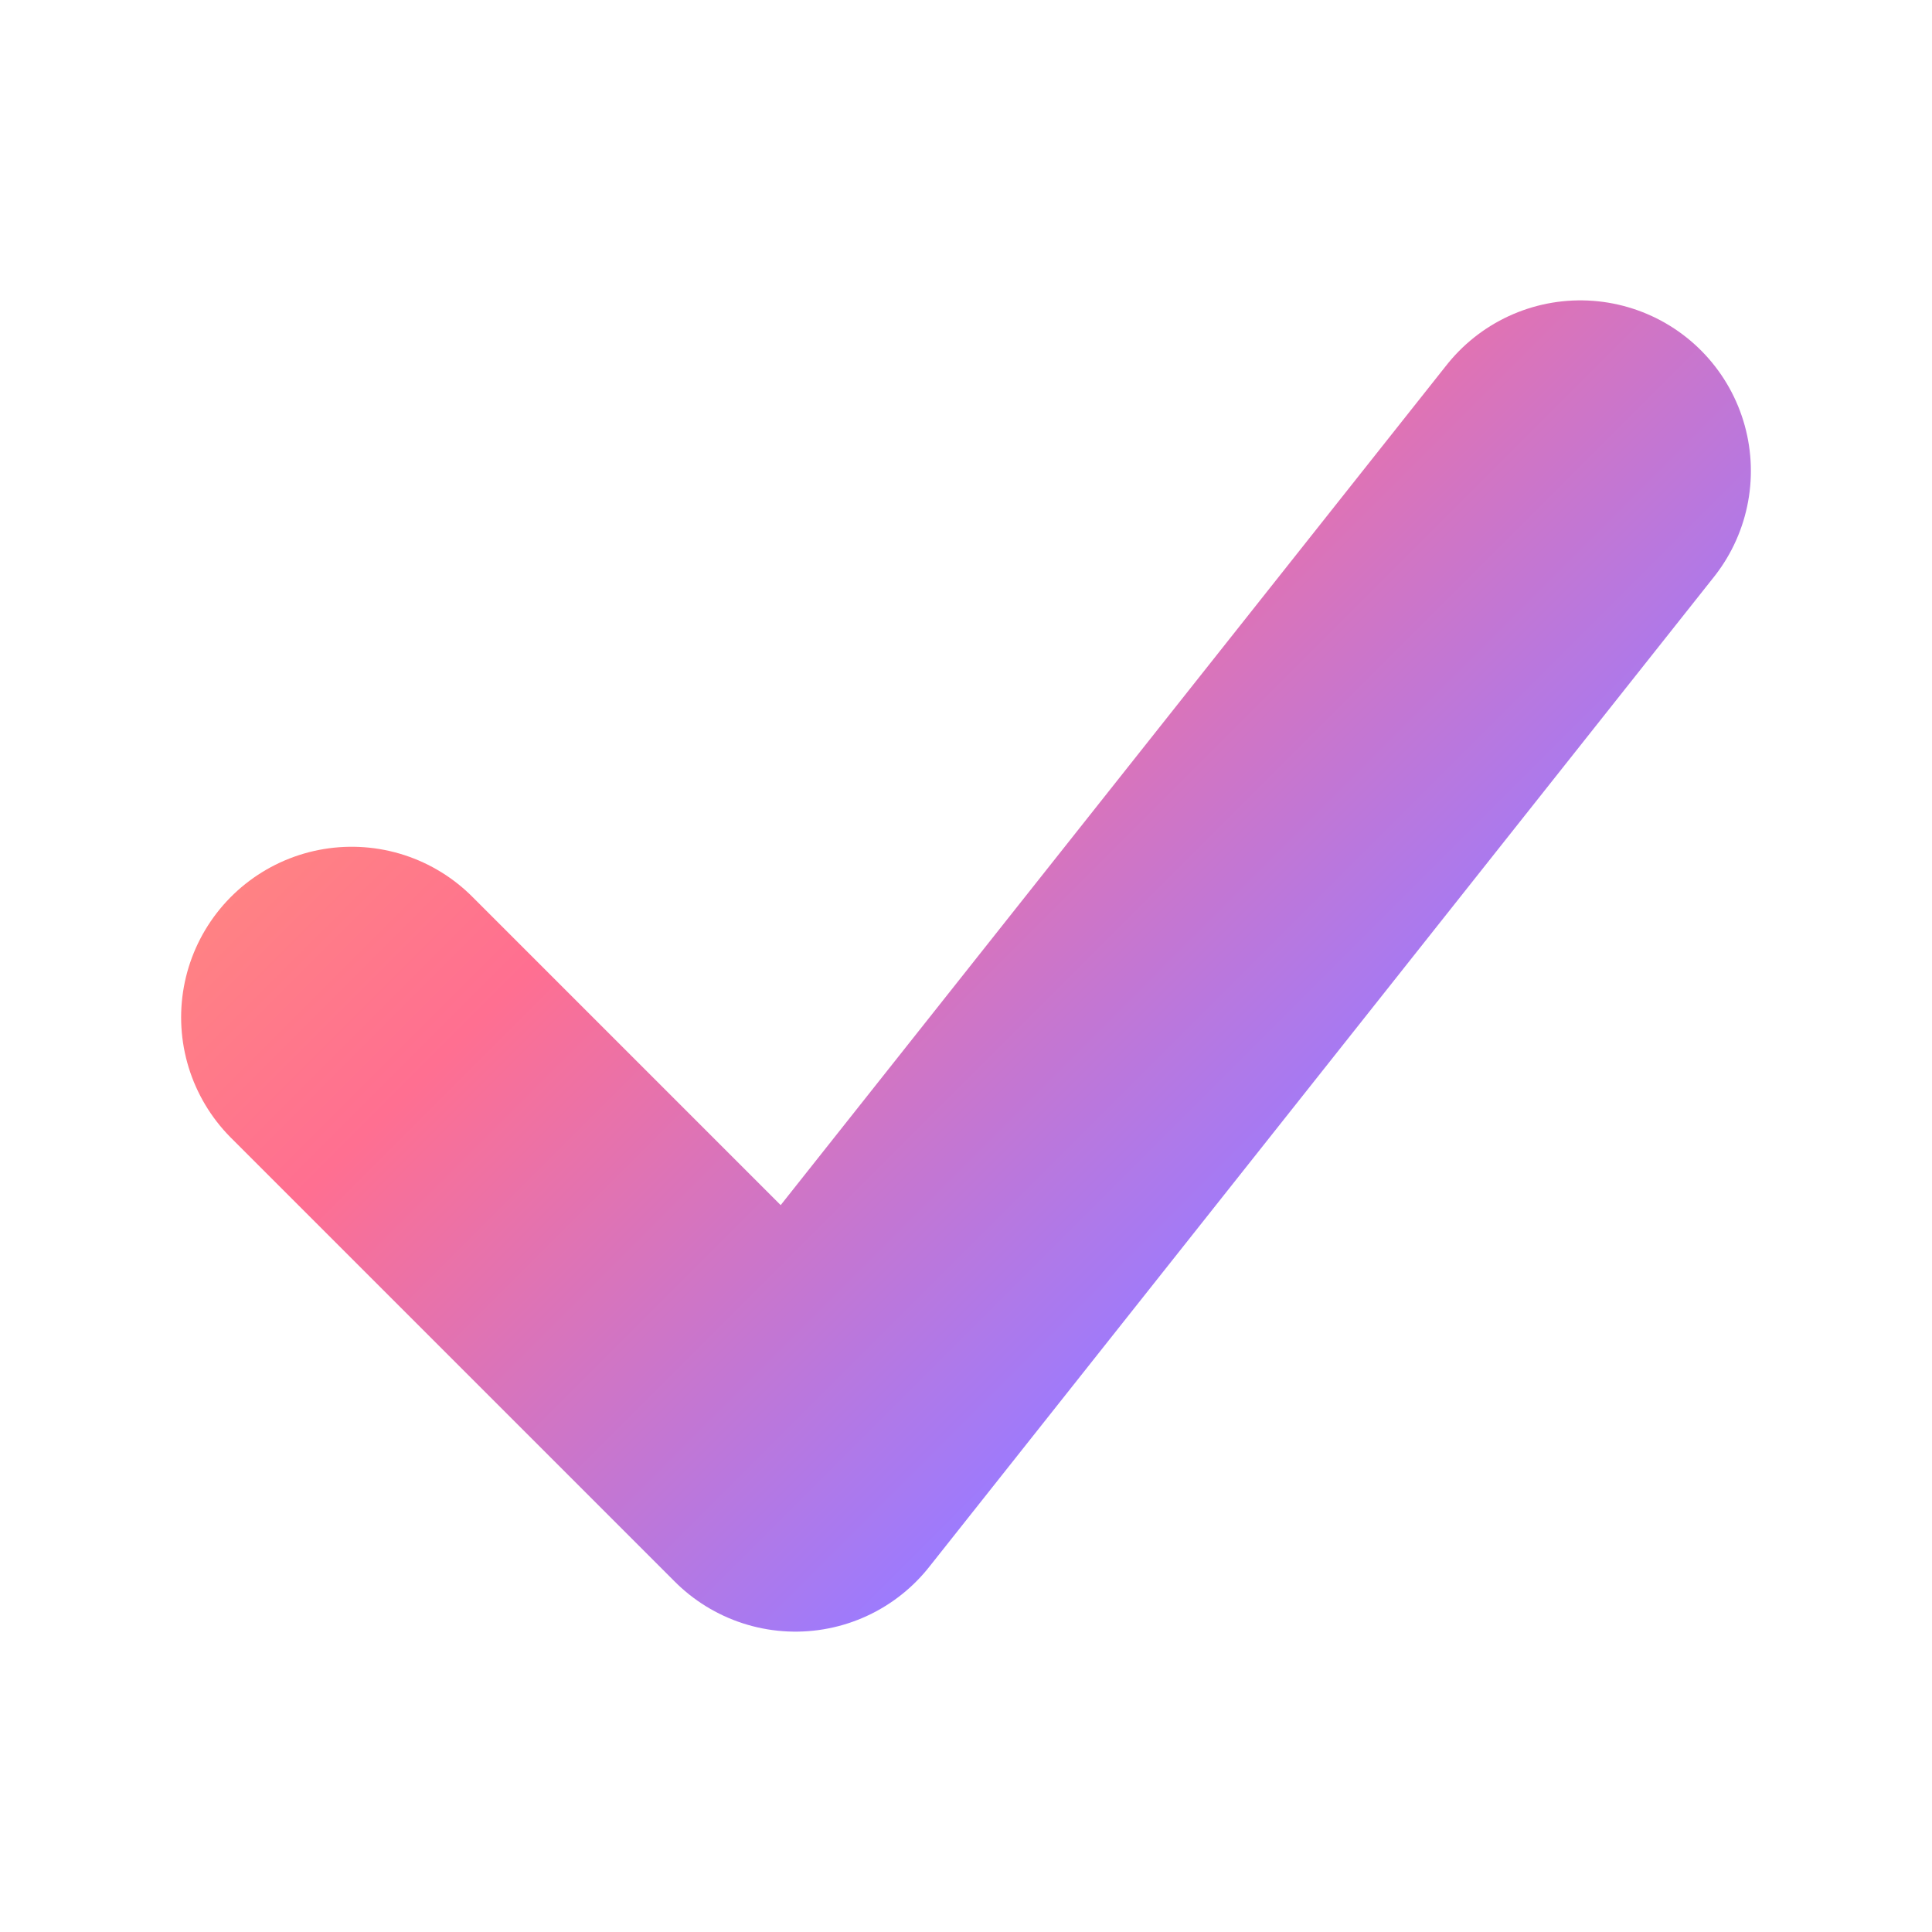
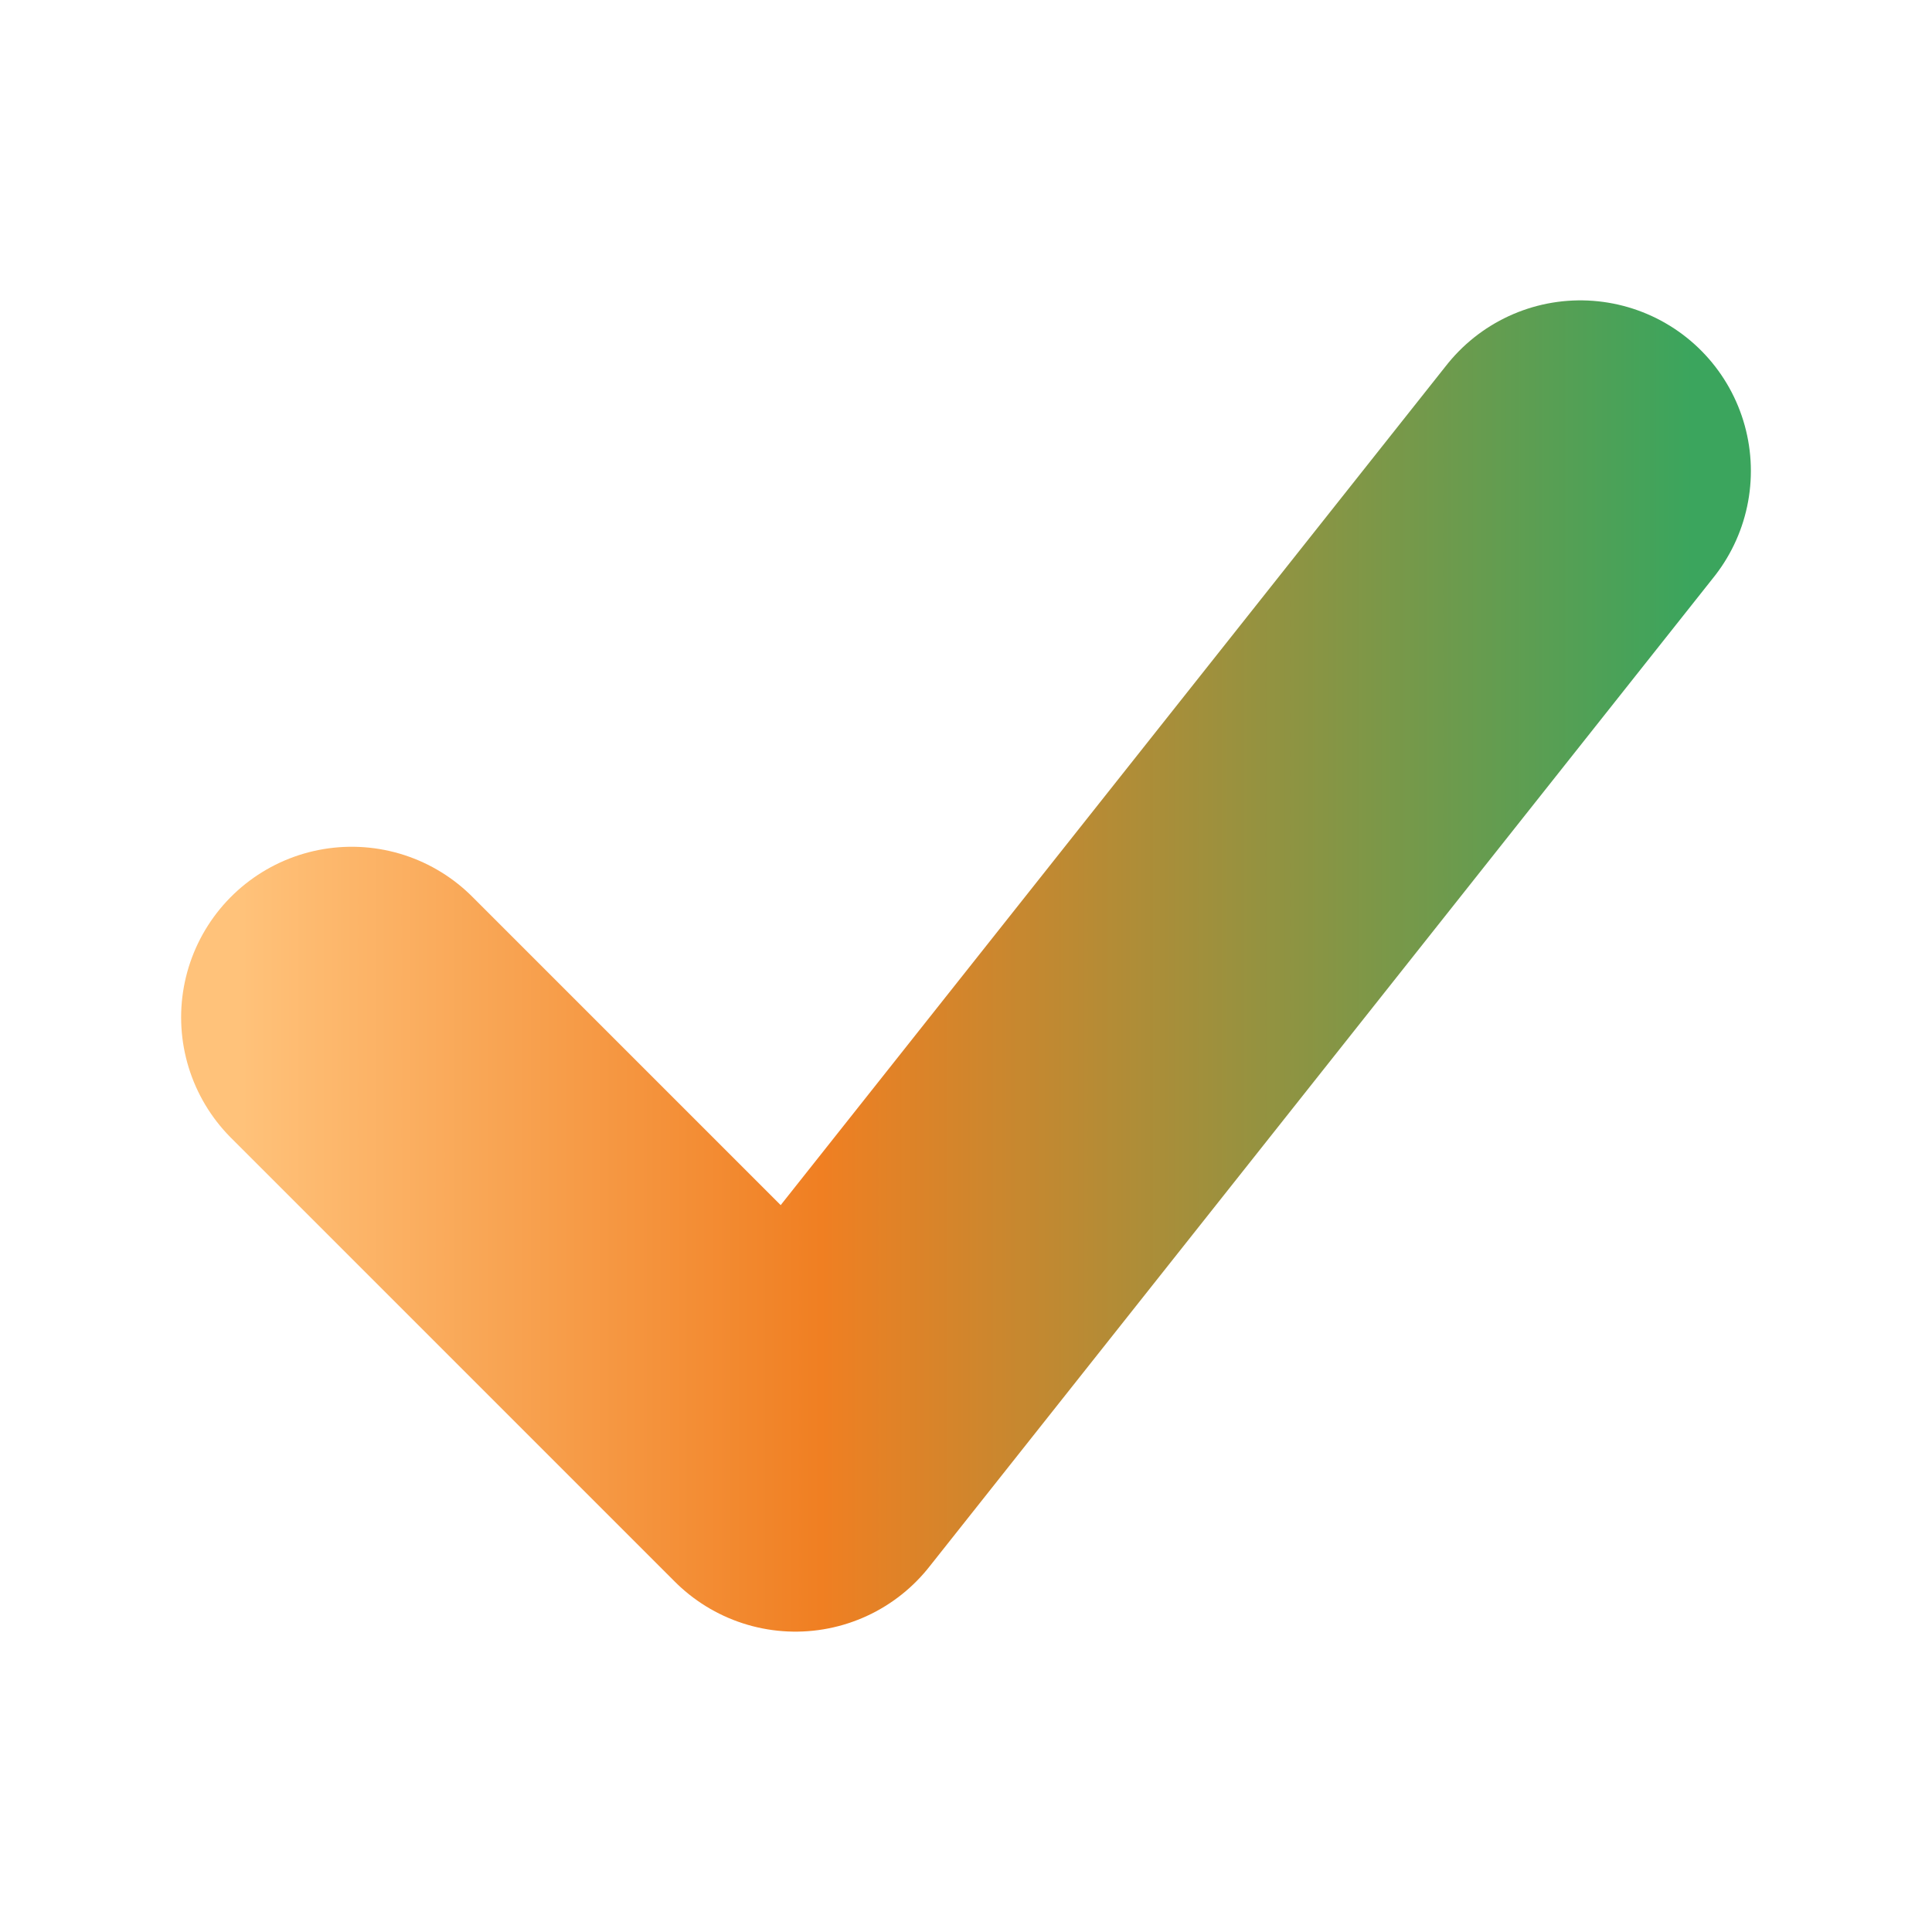
<svg xmlns="http://www.w3.org/2000/svg" viewBox="0 0 128 128" width="128" height="128" fill="none">
  <defs>
-     <linearGradient id="confirm-grad" gradientUnits="userSpaceOnUse" x1="16" y1="16" x2="112" y2="112">
-       <stop offset="0" stop-color="#FFA36C" />
-       <stop offset="0.35" stop-color="#FF6F91" />
-       <stop offset="0.7" stop-color="#9B7BFF" />
-       <stop offset="1" stop-color="#4FC3F7" />
+     <linearGradient id="confirm-grad" gradientUnits="userSpaceOnUse" x1="16" y1="64" x2="112" y2="64">
+       <stop offset="0" stop-color="#FFC27A" />
+       <stop offset="0.4" stop-color="#F07F22" />
+       <stop offset="1" stop-color="#3BA55D" />
    </linearGradient>
  </defs>
  <path stroke="url(#confirm-grad)" stroke-width="22.6" stroke-linecap="round" stroke-linejoin="round" d="M23.3 67.4l29.4 29.4 52-65.6" />
</svg>
